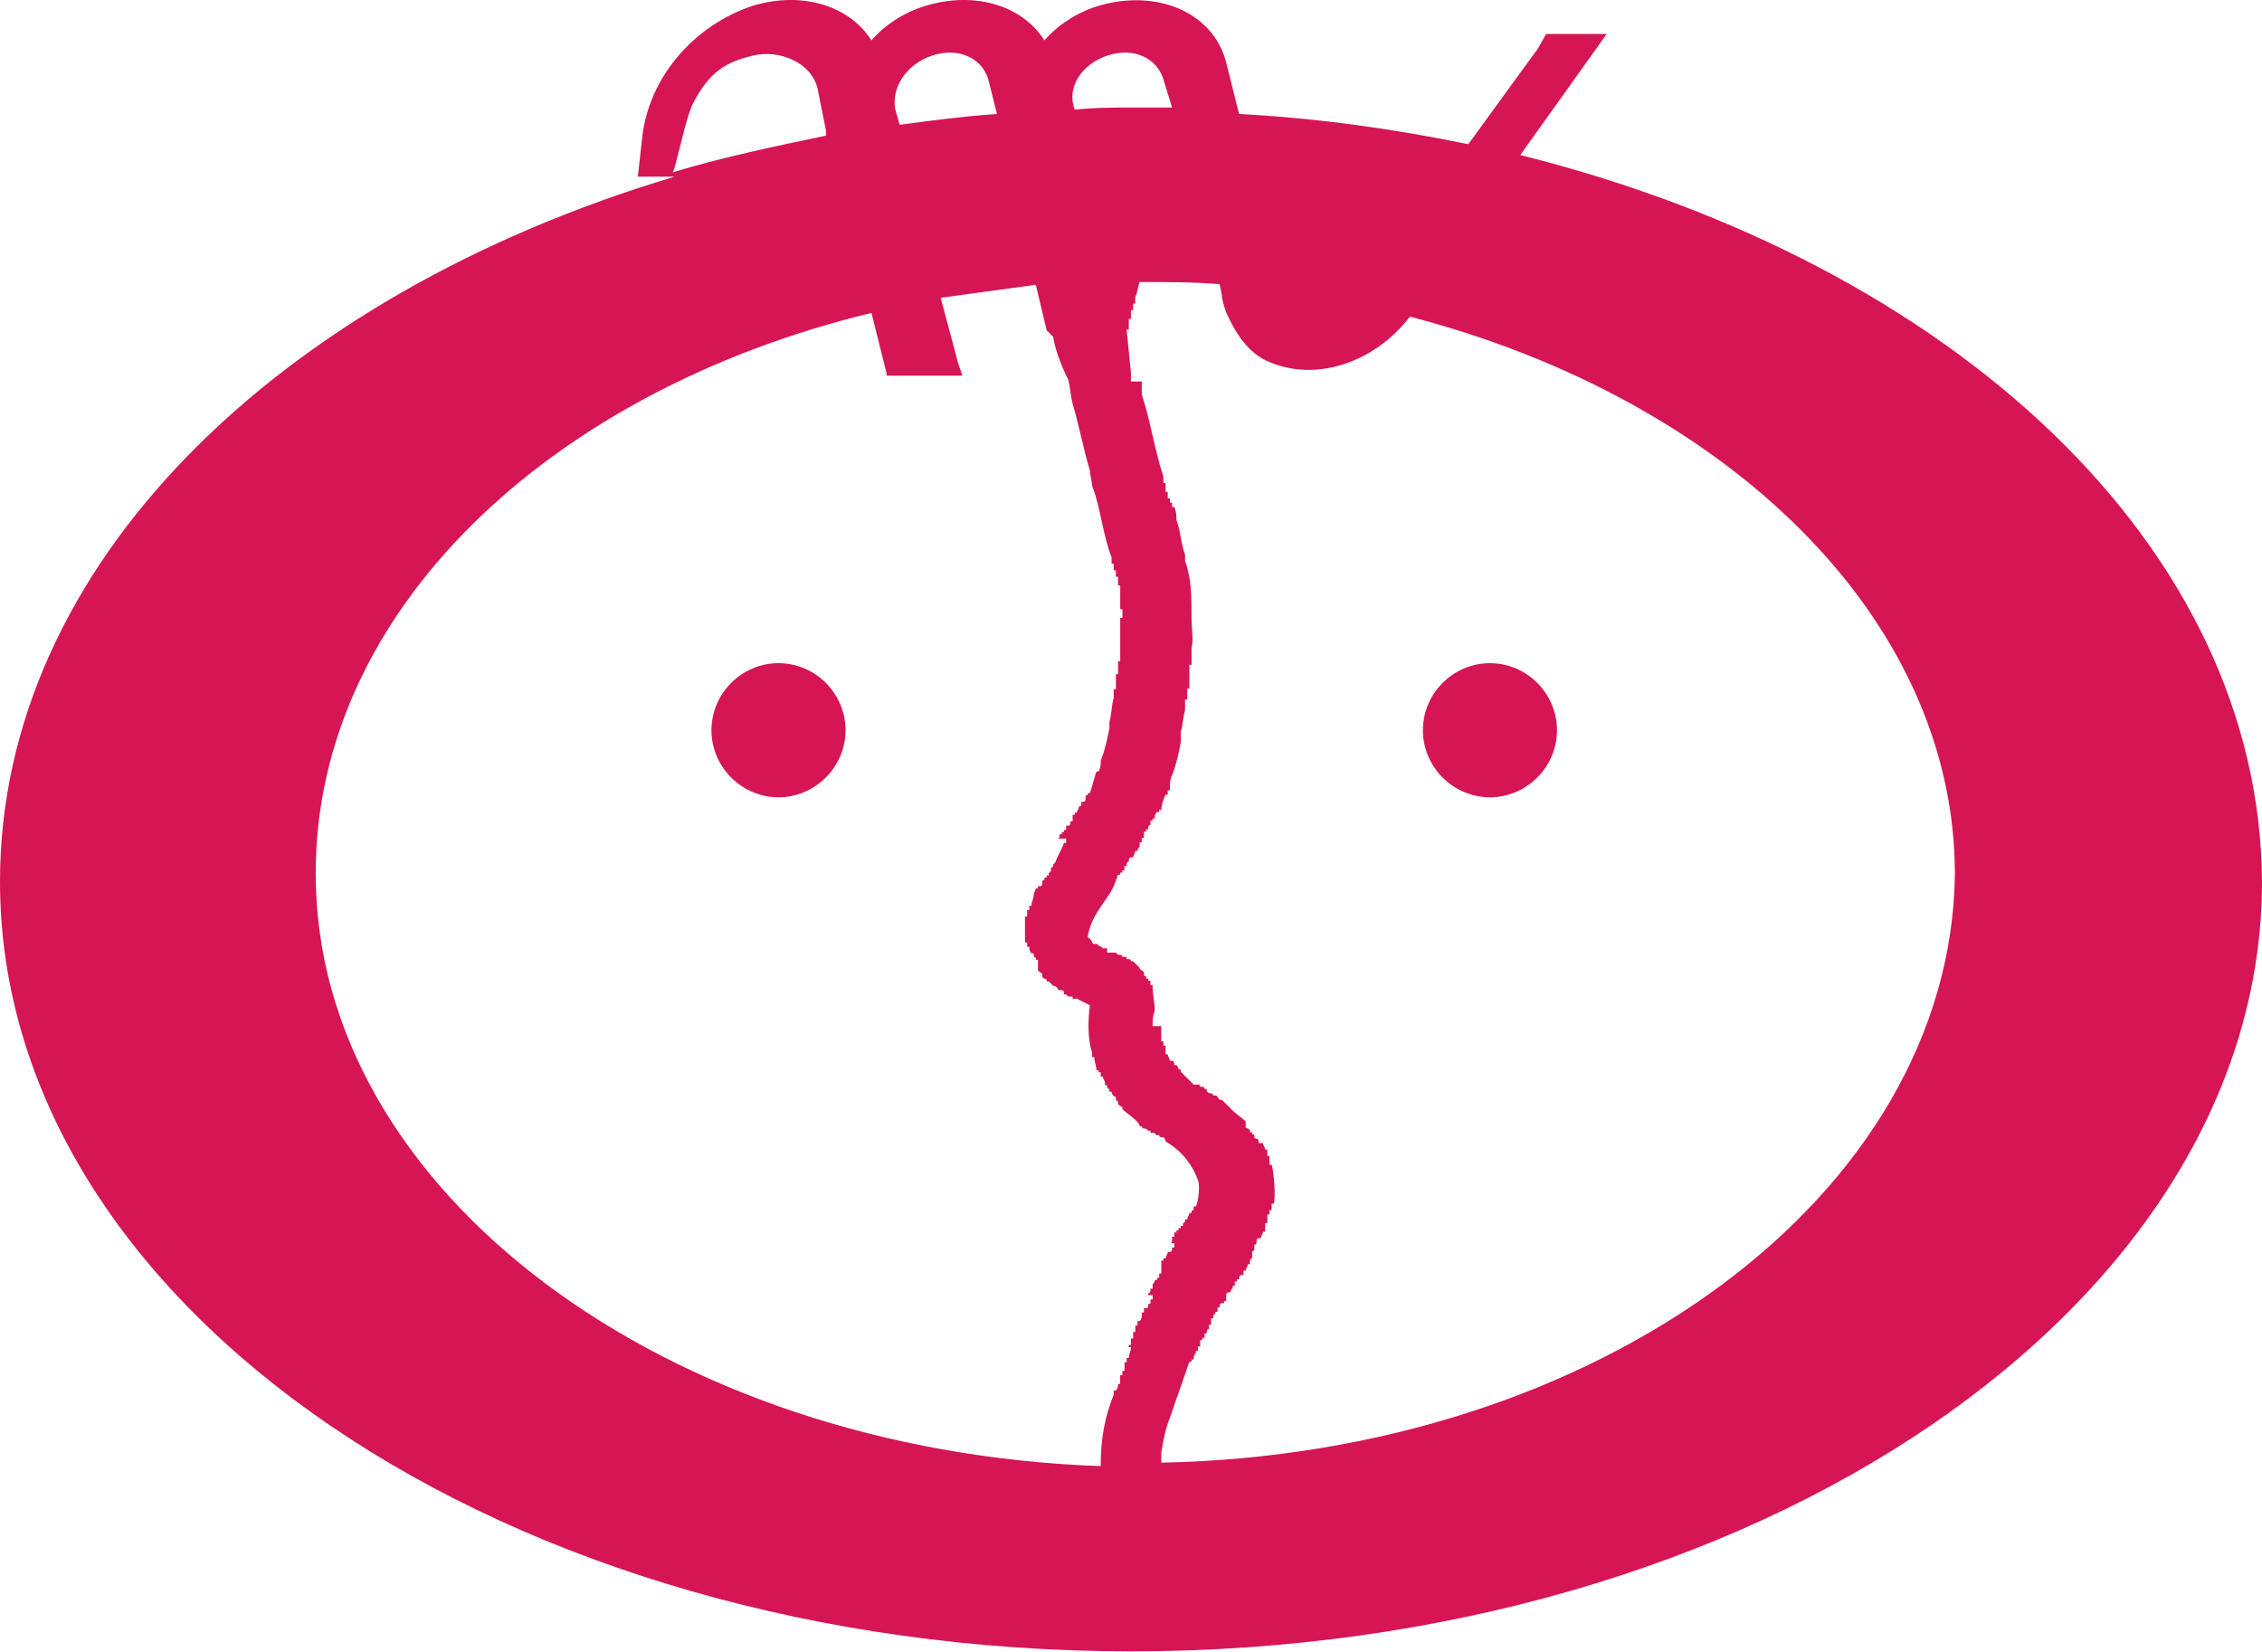
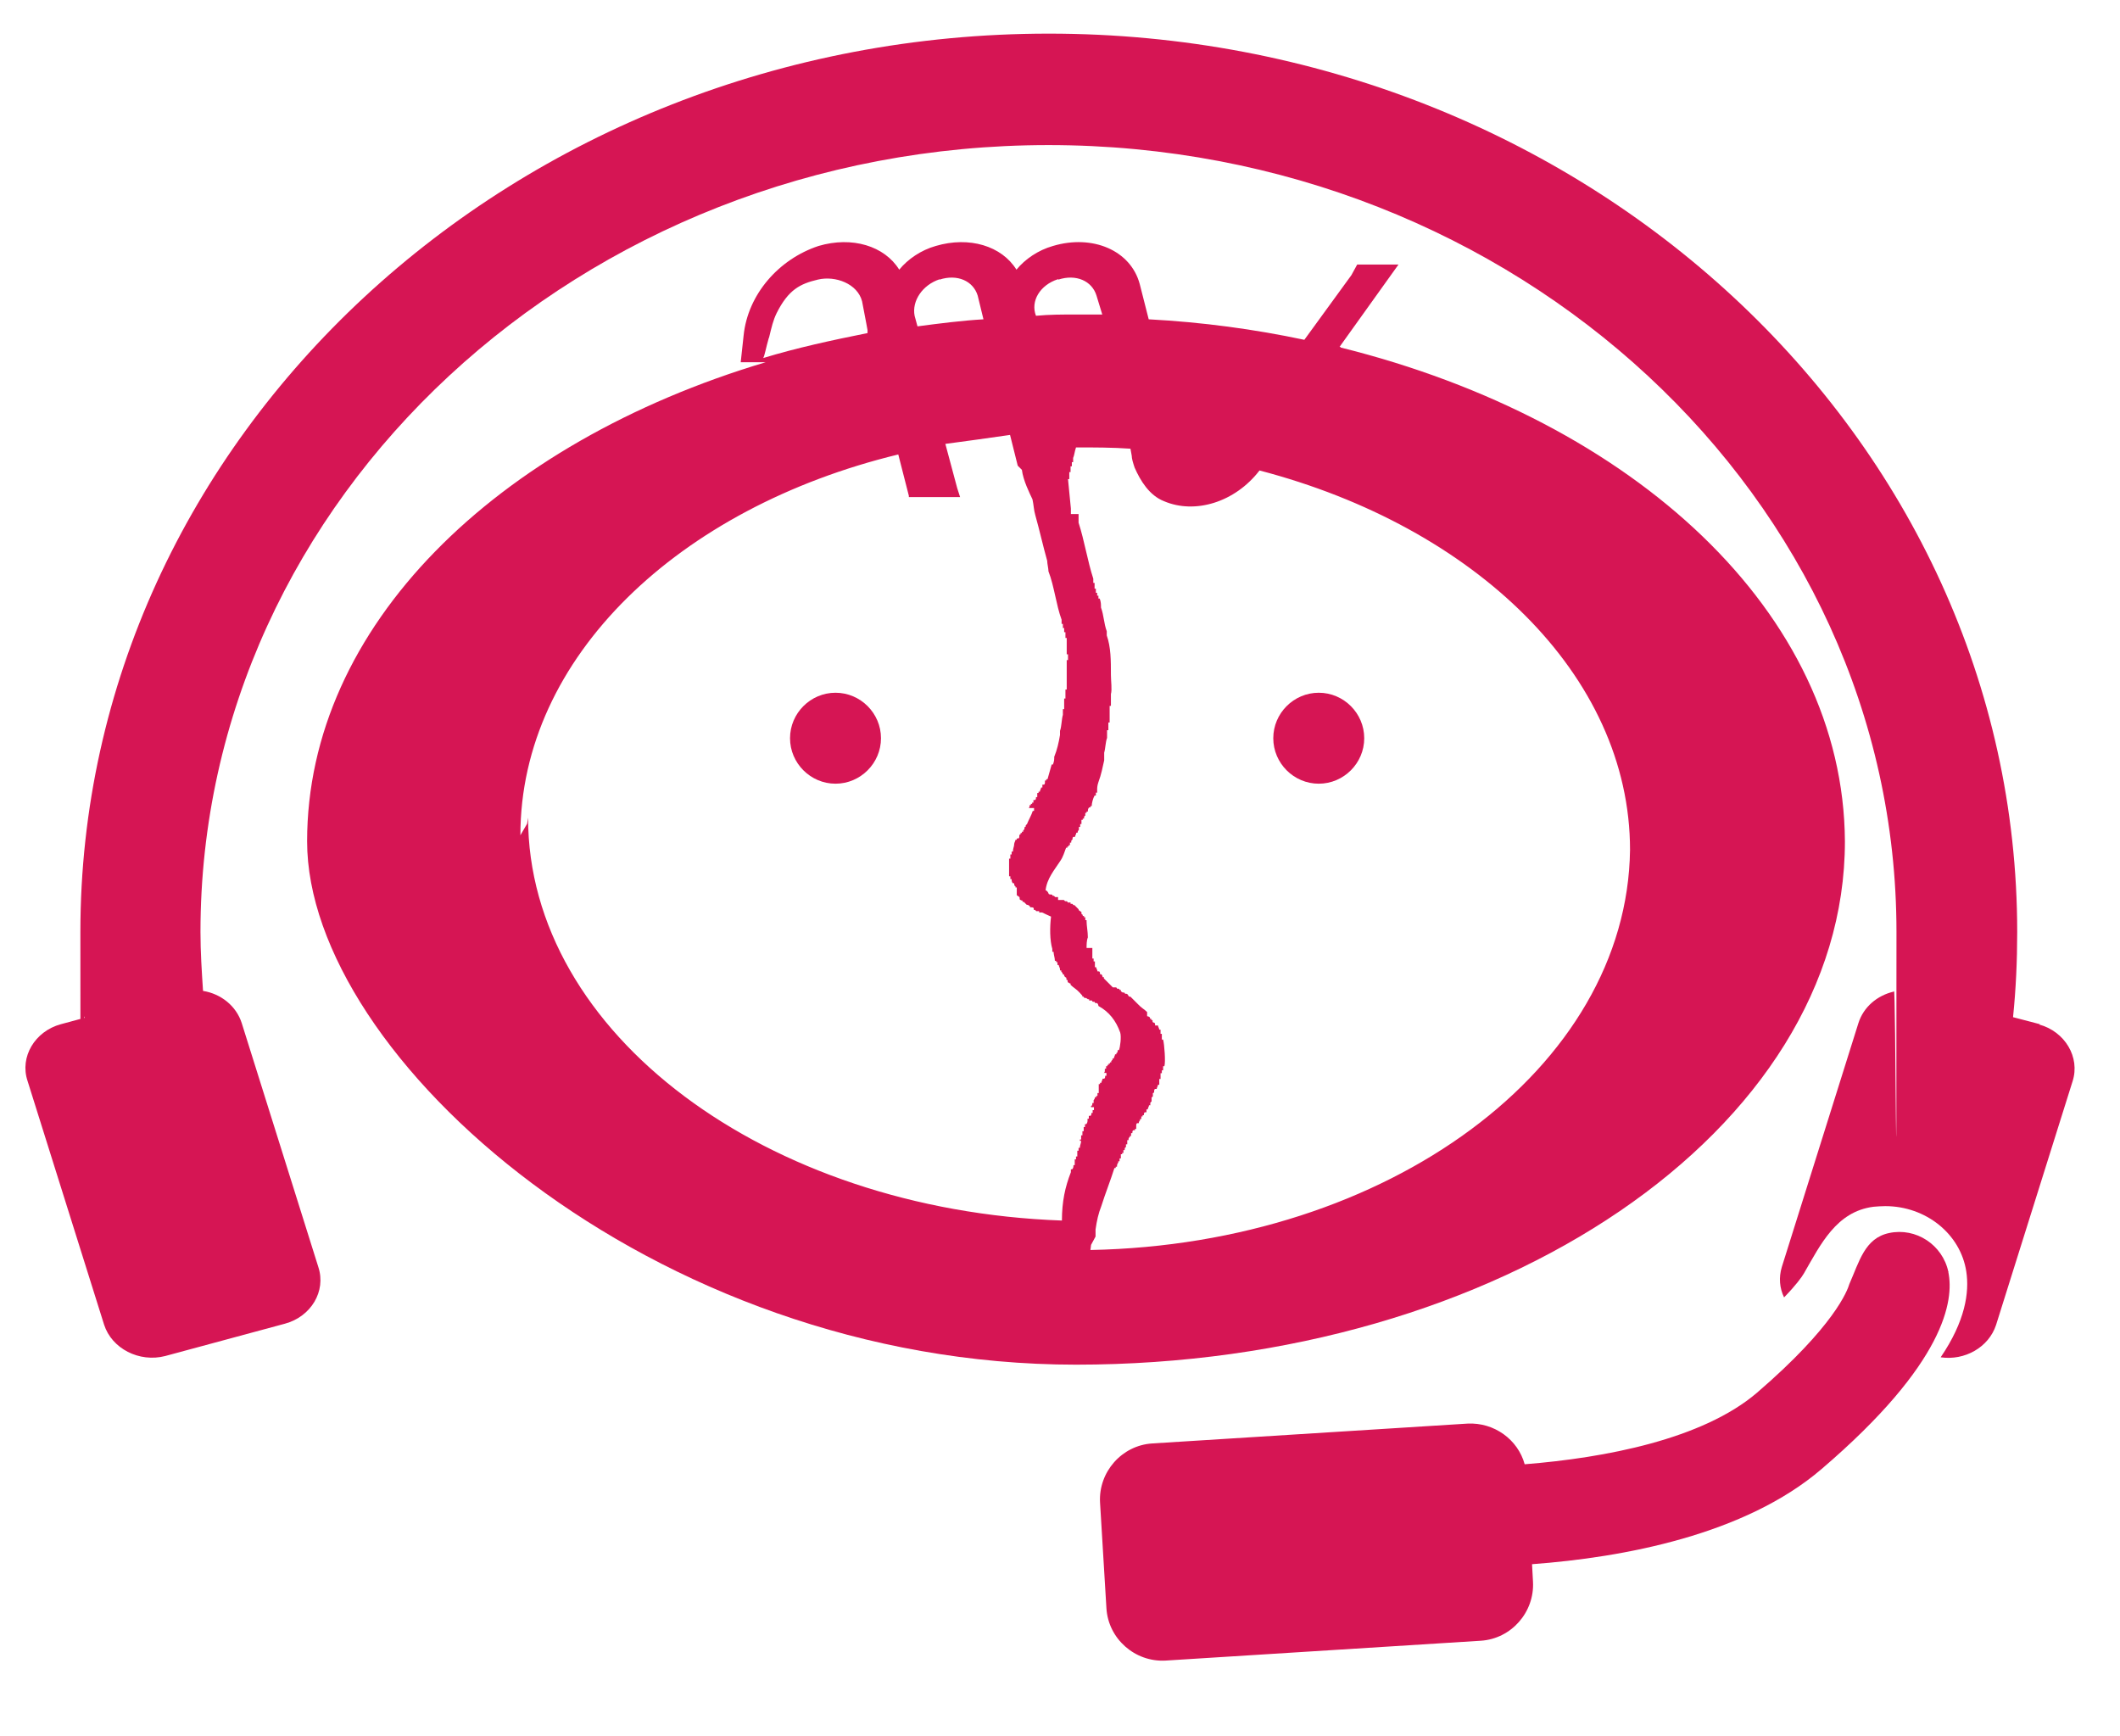
- <svg xmlns="http://www.w3.org/2000/svg" id="_レイヤー_1" data-name="レイヤー 1" viewBox="0 0 428.46 312.83">
+ <svg xmlns="http://www.w3.org/2000/svg" id="_レイヤー_1" data-name=" レイヤー 1" version="1.1" viewBox="0 0 662 542">
  <defs>
    <style>
-       .cls-1 {
+       .cls-1, .cls-2 {
        fill: #d61554;
+         stroke-width: 0px;
+       }
+ 
+       .cls-2 {
        fill-rule: evenodd;
-         stroke-width: 0px;
      }
    </style>
  </defs>
-   <path class="cls-1" d="M160.16,138.33c0,6.96-5.73,12.7-12.7,12.7s-12.7-5.73-12.7-12.7,5.73-12.7,12.7-12.7,12.7,5.73,12.7,12.7Z" />
-   <path class="cls-1" d="M294.92,138.33c0,6.96-5.73,12.7-12.7,12.7s-12.7-5.73-12.7-12.7,5.73-12.7,12.7-12.7,12.7,5.73,12.7,12.7Z" />
-   <path class="cls-1" d="M287.96,29.37l16.38-22.94h-11.47l-1.64,2.87-13.11,18.02c-13.93-2.87-28.26-4.92-43.42-5.73l-2.46-9.83c-2.46-9.42-13.11-13.93-24.17-10.65-4.1,1.23-7.78,3.69-10.24,6.55-4.1-6.55-13.11-9.42-22.53-6.55-4.1,1.23-7.78,3.69-10.24,6.55-4.1-6.55-13.11-9.42-22.53-6.55-11.06,3.69-19.66,13.52-20.89,24.99l-.82,7.37h6.96C52.43,56,0,107.2,0,167c0,80.69,95.85,145.82,214.23,145.82s214.23-65.54,214.23-145.82c-.41-63.49-58.58-117.15-140.5-137.63h0ZM209.72,10.53c4.92-1.64,9.42.41,10.65,4.51l1.64,5.33h-7.37c-3.69,0-7.37,0-11.06.41-1.64-4.1,1.23-8.6,6.14-10.24h0ZM176.55,10.53c4.92-1.64,9.42.41,10.65,4.51l1.64,6.55c-6.14.41-12.29,1.23-18.43,2.05l-.82-2.87c-.82-4.1,2.05-8.6,6.96-10.24h0ZM129.03,26.92c.82-3.28,1.23-4.92,2.05-6.96,3.28-6.55,6.55-8.19,11.47-9.42,4.92-1.23,11.06,1.23,12.29,6.14l1.23,6.14.41,2.05v.82c-9.83,2.05-19.66,4.1-29.08,6.96.41-.41.82-2.87,1.64-5.73h0ZM59.8,165.37c0-49.56,44.24-91.34,105.27-106.09l2.87,11.47v.41h14.34l-.82-2.46-3.28-12.29c6.14-.82,11.88-1.64,18.02-2.46l2.05,8.6s.41.41,1.23,1.23c.41,2.87,2.05,6.55,2.87,8.19.41,1.64.41,2.87.82,4.51,1.23,4.1,2.05,8.6,3.28,12.7,0,.82.41,2.05.41,2.87,1.64,4.1,2.05,9.42,3.69,13.52v1.23h.41v1.23h.41v1.23h.41v1.64h.41v1.64h0v2.87h.41v1.64h-.41v5.33h0v2.87h-.41v2.46h-.41v2.87h-.41v1.64c-.41,1.23-.41,3.28-.82,4.51v1.23c-.41,2.05-.82,4.1-1.64,6.14,0,.82,0,1.23-.41,2.05h-.41c-.41,1.23-.82,2.87-1.23,4.1h-.41v.41h-.41v.41h0c0,.41,0,.82-.41.82h-.41v.82h-.41c0,.41-.41.82-.41,1.23h-.41v.41h-.41v.82h0v.41h-.41c0,.41,0,.82-.41.82h-.41v.41h0v.41h-.41v.41h-.41v.41h-.41c0,.41,0,.82-.41.82h1.64v.82h-.41c-.41,1.23-1.23,2.46-1.64,3.69l-.41.41v.41s-.41,0-.41.41v.41l-.41.41v.41h-.41v.41h-.41v.41s-.41,0-.41.41,0,.82-.41.82h-.41v.41h-.41c0,.41-.41.82-.41,1.23h0c0,.82-.41,1.23-.41,2.05h-.41v.82h-.41v1.23h-.41v4.92h.41v.82h.41c0,.41,0,.82.41,1.23h.41c0,.41,0,.82.41.82h0v.41h.41v2.05c.41.41.82.41.82.82v.41s.41.41.82.41v.41h.41q.41.41.82.82.41,0,.82.41s0,.41.41.41.82,0,.82.41v.41h.41l.41.41h.82v.41h.82c.82.41,1.64.82,2.46,1.23-.41,2.87-.41,6.55.41,9.01v.82h.41c0,.82.41,1.64.41,2.46h.41v.41h.41v.82h.41c0,.41.41.82.41,1.23h0v.41h.41v.41l.41.41v.41h.41s0,.41.41.82c0,0,.41,0,.41.41v.41s.41,0,.41.41v.41c.41,0,.41.41.82.41v.41c.82.82,1.64,1.23,2.46,2.05.41.41.82.82.82,1.23h.41s0,.41.41.41.41,0,.82.41h.41v.41h.82s0,.41.41.41h.41s0,.41.41.41h.41s.41.41.41.82c2.87,1.64,4.92,4.1,6.14,7.37.41,1.23,0,4.1-.41,4.92h-.41c0,.41,0,.82-.41.82h0v.41h-.41c0,.41-.41.82-.41,1.23h-.41v.41l-.41.41v.41h-.41v.41h-.41v.41h-.41v.41h-.41v.41h0v.41h-.41v.41h0c0,.41,0,.82-.41.82h.82v.82h-.41c0,.41,0,.82-.41.82h-.41c0,.41-.41.82-.41,1.23h-.41v.41h-.41v2.46h-.41v.82h-.41v.41h-.41q0,.41-.41.82h0v.82h-.41c0,.41,0,.82-.41.82h0v.41h.82v.82h-.41v.82h-.41c0,.41,0,.82-.41.82h-.41v.82h-.41v.41h0c0,.41,0,.82-.41,1.23h-.41v.82h-.41v.41h0v.82h-.41v.82h0v.41h-.41v1.23h-.41v.41h.41c0,.82-.41,1.23-.41,2.05h-.41v.82h-.41v.82h0v.82h-.41v.82h-.41v.82h0v.82h-.41c0,.41,0,.82-.41,1.23h-.41v.82c-1.64,4.1-2.46,8.19-2.46,13.52-82.33-2.87-148.69-52.02-148.69-112.24h0ZM219.96,277.19v-2.05c.41-2.46.82-4.51,1.64-6.55,1.23-3.69,2.46-6.96,3.69-10.65h.41v-.41h.41c0-.41,0-.82.41-1.23h0v-.41h.41v-.82h.41v-1.23h.41v-.41h.41v-.82h.41c0-.41,0-.82.41-.82h0v-.82h.41v-.41h0v-.82h.41c0-.41,0-.82.41-.82h0v-.41h.41v-.82h.41c0-.41,0-.82.41-.82h.41v-.41h.41v-.82h0c0-.41,0-.82.41-.82h.41q0-.41.41-.82h0v-.41h.41v-.41h0v-.41h.41v-.41h.41c0-.41,0-.82.41-.82h.41v-.82h.41c0-.41.41-.82.41-1.23h.41v-.41h0v-.41l.41-.41v-1.23s.41,0,.41-.41v-.82s.41,0,.41-.41,0-.82.41-.82h.41c0-.41.41-.82.41-1.23h.41v-.82h0v-.82h.41v-.82h0v-.82h.41v-.82h.41v-1.23h.41c.41-1.23,0-6.14-.41-7.37h-.41v-1.64h-.41v-.41h0v-.82h-.41c0-.41-.41-.82-.41-1.23h-.82c0-.41,0-.82-.41-.82,0,0-.41,0-.41-.41v-.41h-.41v-.41h-.41v-.41s-.41-.41-.82-.41v-1.23c-.82-.82-1.64-1.23-2.46-2.05s-1.23-1.23-2.05-2.05h-.41c-.41-.41-.41-.82-.82-.82h-.41s0-.41-.41-.41-.41,0-.82-.41v-.41h-.41s0-.41-.41-.41h-.41s0-.41-.41-.41h-.82c-.82-.82-1.64-1.64-2.46-2.46v-.41h-.41q0-.41-.41-.82h-.41c0-.41,0-.82-.41-.82h-.41c0-.41-.41-.82-.41-1.23h-.41v-.82h0v-.82h-.41v-.82h-.41v-.82h0v-2.05h-1.64c0-.82,0-2.05.41-2.87h0c0-1.64-.41-3.28-.41-4.51h0v-.41h-.41v-.82h-.41v-.41h-.41v-.41s-.41,0-.41-.41v-.41c-.41-.41-.82-.41-.82-.82-.41-.41-.82-.82-1.23-1.23h-.41s0-.41-.41-.41h-.41v-.41h-.82s0-.41-.41-.41h-.41l-.41-.41h-1.64v-.82h-.82l-.41-.41h-.41s0-.41-.41-.41-.82,0-.82-.41c0,0-.41-.82-.82-.82.41-3.28,2.46-5.73,4.1-8.19.82-1.23,1.23-2.46,1.64-3.69h.41v-.41h.41v-.41h.41v-.41h0v-.41h.41c0-.41,0-.82.41-.82h0c0-.41,0-.82.41-.82h.41c0-.41.41-.82.41-1.23h.41q0-.41.41-.82h0v-.82h.41v-.82h.41v-.41h0v-.82h.41v-.41h.41c0-.41,0-.82.41-.82h0v-.82h.41v-.41h.41c0-.41,0-.82.41-1.23h.41v-.41h.41c0-.82.41-2.05.82-2.87h.41v-.82h.41v-.82h0c0-.41,0-1.23.41-2.05.82-2.05,1.23-4.1,1.64-6.14v-2.05c.41-1.23.41-2.87.82-4.1v-2.05h.41v-2.05h.41v-2.05h0v-2.46h.41v-3.28c.41-1.23,0-3.69,0-5.33,0-4.1,0-7.78-1.23-11.06v-1.23c-.82-2.05-.82-4.51-1.64-6.55,0-.82,0-1.64-.41-2.46h-.41v-.82h-.41v-.82h-.41v-1.23h-.41v-.82h0v-.82h-.41v-1.23c-1.64-4.92-2.46-10.65-4.1-15.57v-1.64h0v-.82h-2.05v-1.23h0v-.41l-.82-8.19h.41v-2.05h.41v-1.64h.41v-1.23h.41v-1.23c.41-.82.41-1.64.82-2.87,4.92,0,10.24,0,15.16.41l.41,2.05h0c0,.82.41,2.05.82,3.28h0c1.64,3.69,4.1,7.78,8.19,9.42,8.6,3.69,19.66.41,26.63-8.6,59.8,15.57,103.22,56.94,103.22,105.68-.82,60.62-67.18,109.78-150.33,111.42h0Z" />
+   <path class="cls-1" d="M637,319.8l-8.4-2.2c.9-8.7,1.3-17.6,1.3-26.6,0-154.7-135.6-280.5-302.4-280.5S25.1,136.4,25.1,291s.4,17.9,1.3,26.8l-7.4,2c-8.1,2.2-12.9,10.2-10.4,17.7l23.9,76.1c2.4,7.5,11,11.9,19.1,9.8l37.4-10.1c8.1-2.2,12.9-10.1,10.4-17.7l-23.9-76.1c-1.7-5.4-6.5-9.2-12.1-10.1-.4-6.1-.8-12.2-.8-18.4,0-135.5,118.8-245.7,264.8-245.7s264.8,110.2,264.8,245.7-.2,12.4-.8,18.6c-5.2,1.2-9.5,4.8-11.1,9.9l-23.9,76.1c-1,3.3-.7,6.6.7,9.5,3.7-3.8,5.5-6.3,6.2-7.5,5.2-9,10.1-19.3,21.7-20.8,1.2-.1,2.5-.2,3.7-.2,12.7,0,23.5,8.7,25.3,20.4,1,6.5-.3,15.5-8,26.8,7.5,1.1,15-3.1,17.3-10.1l23.9-76.1c2.4-7.5-2.4-15.5-10.4-17.7Z" />
+   <g>
+     <path class="cls-2" d="M275.1,230.5c0,7.8-6.4,14.2-14.2,14.2s-14.2-6.4-14.2-14.2,6.4-14.2,14.2-14.2,14.2,6.4,14.2,14.2Z" />
+     <path class="cls-2" d="M426,230.5c0,7.8-6.4,14.2-14.2,14.2s-14.2-6.4-14.2-14.2,6.4-14.2,14.2-14.2,14.2,6.4,14.2,14.2Z" />
+     <path class="cls-2" d="M418.3,108.3l18.4-25.7h-12.9l-1.8,3.3-14.7,20.2c-15.6-3.3-31.7-5.5-48.6-6.4l-2.8-11c-2.8-10.5-14.7-15.6-27.1-11.9-4.6,1.3-8.7,4.1-11.4,7.4-4.6-7.4-14.7-10.5-25.2-7.4-4.6,1.3-8.7,4.1-11.4,7.4-4.6-7.4-14.7-10.5-25.2-7.4-12.4,4.1-22.1,15.1-23.4,28l-.9,8.3h7.8c-84.4,25.2-143.2,82.6-143.2,149.6s107.4,163.4,240.1,163.4,240.1-73.4,240.1-163.4c-.4-71.2-65.7-131.4-157.5-154.2h0v-.2h-.1ZM330.5,87.3c5.5-1.8,10.5.4,11.9,5l1.8,5.9h-8.3c-4.1,0-8.3,0-12.4.4-1.8-4.6,1.3-9.6,6.8-11.4h.2,0ZM293.4,87.3c5.5-1.8,10.5.4,11.9,5l1.8,7.4c-6.8.4-13.8,1.3-20.6,2.2l-.9-3.3c-.9-4.6,2.4-9.6,7.8-11.4h0ZM240.1,105.6c.9-3.7,1.3-5.5,2.4-7.8,3.7-7.4,7.4-9.2,12.9-10.5s12.4,1.3,13.8,6.8l1.3,6.8.4,2.2v.9c-11,2.2-22.1,4.6-32.6,7.8.4-.4.9-3.3,1.8-6.4h0ZM162.5,260.8c0-55.6,49.5-102.3,118-118.9l3.3,12.9v.4h16l-.9-2.8-3.7-13.8c6.8-.9,13.3-1.8,20.2-2.8l2.4,9.6,1.3,1.3c.4,3.3,2.4,7.3,3.3,9.2.4,1.8.4,3.3.9,5,1.3,4.6,2.4,9.6,3.7,14.2,0,.9.4,2.4.4,3.3,1.8,4.6,2.4,10.5,4.1,15.1v1.3h.4v1.3h.4v1.3h.4v1.8h.4v1.8h0v3.3h.4v1.8h-.4v5.9h0v3.3h-.4v2.8h-.4v3.3h-.4v1.8c-.4,1.3-.4,3.7-.9,5v1.3c-.4,2.4-.9,4.6-1.8,6.8,0,.9,0,1.3-.4,2.4h-.4c-.4,1.3-.9,3.3-1.3,4.6h-.4v.4h-.4v.4h0c0,.4,0,.9-.4.9h-.4v.9h-.4c0,.4-.4.9-.4,1.3h-.4v.4h-.4v.9h0v.4h-.4c0,.4,0,.9-.4.9h-.4v.4h0v.4h-.4v.4h-.4v.4h-.4c0,.4,0,.9-.4.9h1.8v.9h-.4c-.4,1.3-1.3,2.8-1.8,4.1l-.4.4v.4s-.4,0-.4.4v.4l-.4.4v.4h-.4v.4h-.4v.4s-.4,0-.4.4,0,.9-.4.9h-.4v.4h-.4c0,.4-.4.9-.4,1.3h0c0,.9-.4,1.3-.4,2.4h-.4v.9h-.4v1.3h-.4v5.5h.4v.9h.4c0,.4,0,.9.4,1.3h.4c0,.4,0,.9.4.9h0v.4h.4v2.4c.4.4.9.4.9.9v.4s.4.4.9.4v.4h.4l.9.9c.3,0,.6.1.9.4s0,.4.4.4.9,0,.9.4v.4h.4l.4.4h.9v.4h.9c.9.4,1.8.9,2.8,1.3-.4,3.3-.4,7.4.4,10.1v.9h.4c0,.9.4,1.8.4,2.8h.4v.4h.4v.9h.4c0,.4.4.9.4,1.3h0v.4h.4v.4l.4.4v.4h.4s0,.4.4.9c0,0,.4,0,.4.4v.4s.4,0,.4.4v.4c.4,0,.4.4.9.4v.4c.9.9,1.8,1.3,2.8,2.4s.9.9.9,1.3h.4s0,.4.4.4.4,0,.9.4h.4v.4h.9s0,.4.4.4h.4s0,.4.4.4h.4s.4.4.4.9c3.3,1.8,5.5,4.6,6.8,8.3.4,1.3,0,4.6-.4,5.5h-.4c0,.4,0,.9-.4.9h0v.4h-.4c0,.4-.4.9-.4,1.3h-.4v.4l-.4.4v.4h-.4v.4h-.4v.4h-.4v.4h-.4v.4h0v.4h-.4v.4h0c0,.4,0,.9-.4.9h.9v.9h-.4c0,.4,0,.9-.4.9h-.4c0,.4-.4.9-.4,1.3h-.4v.4h-.4v2.8h-.4v.9h-.4v.4h-.4c0,.3-.1.6-.4.9h0v.9h-.4c0,.4,0,.9-.4.9h0v.4h.9v.9h-.4v.9h-.4c0,.4,0,.9-.4.9h-.4v.9h-.4v.4h0c0,.4,0,.9-.4,1.3h-.4v.9h-.4v.4h0v.9h-.4v.9h0v.4h-.4v1.3h-.4v.4h.4c0,.9-.4,1.3-.4,2.2h-.4v.9h-.4v.9h0v.9h-.4v.9h-.4v.9h0v.9h-.4c0,.4,0,.9-.4,1.3h-.4v.9c-1.8,4.6-2.8,9.2-2.8,15.1-92.2-3.3-166.7-58.3-166.7-125.8h0l-.3,1.9h0ZM342.1,386.1v-2.2c.4-2.8.9-5,1.8-7.3,1.3-4.1,2.8-7.8,4.1-11.9h.4v-.4h.4c0-.4,0-.9.4-1.3h0v-.4h.4v-.9h.4v-1.3h.4v-.4h.4v-.9h.4c0-.4,0-.9.4-.9h0v-.9h.4v-.4h0v-.9h.4c0-.4,0-.9.4-.9h0v-.4h.4v-.9h.4c0-.4,0-.9.4-.9h.4v-.4h.4v-.9h0c0-.4,0-.9.4-.9h.4c0-.3.1-.6.4-.9h0v-.4h.4v-.4h0v-.4h.4v-.4h.4c0-.4,0-.9.4-.9h.4v-.9h.4c0-.4.4-.9.4-1.3h.4v-.4h0v-.4l.4-.4v-1.3s.4,0,.4-.4v-.9s.4,0,.4-.4,0-.9.4-.9h.4c0-.4.4-.9.4-1.3h.4v-.9h0v-.9h.4v-.9h0v-.9h.4v-.9h.4v-1.3h.4c.4-1.3,0-6.8-.4-8.3h-.4v-1.8h-.4v-.4h0v-.9h-.4c0-.4-.4-.9-.4-1.3h-.9c0-.4,0-.9-.4-.9,0,0-.4,0-.4-.4v-.4h-.4v-.4h-.4v-.4s-.4-.4-.9-.4v-1.3c-.9-.9-1.8-1.3-2.8-2.4l-2.4-2.4h-.4c-.4-.4-.4-.9-.9-.9h-.4s0-.4-.4-.4-.4,0-.9-.4v-.4h-.4s0-.4-.4-.4h-.4s0-.4-.4-.4h-.9l-2.8-2.8v-.4h-.4c0-.3-.1-.6-.4-.9h-.4c0-.4,0-.9-.4-.9h-.4c0-.4-.4-.9-.4-1.3h-.4v-.9h0v-.9h-.4v-.9h-.4v-.9h0v-2.4h-1.8c0-.9,0-2.4.4-3.3h0c0-1.8-.4-3.7-.4-5h0v-.4h-.4v-.9h-.4v-.4h-.4v-.4s-.4,0-.4-.4v-.4c-.4-.4-.9-.4-.9-.9l-1.3-1.3h-.4s0-.4-.4-.4h-.4v-.4h-.9s0-.4-.4-.4h-.4l-.4-.4h-1.8v-.9h-.9l-.4-.4h-.4s0-.4-.4-.4-.9,0-.9-.4c0,0-.4-.9-.9-.9.4-3.7,2.8-6.4,4.6-9.2.9-1.3,1.3-2.8,1.8-4.1h.4v-.4h.4v-.4h.4v-.4h0v-.4h.4c0-.4,0-.9.4-.9h0c0-.4,0-.9.4-.9h.4c0-.4.4-.9.4-1.3h.4c0-.3.1-.6.4-.9h0v-.9h.4v-.9h.4v-.4h0v-.9h.4v-.4h.4c0-.4,0-.9.4-.9h0v-.9h.4v-.4h.4c0-.4,0-.9.4-1.3h.4v-.4h.4c0-.9.4-2.4.9-3.3h.4v-.9h.4v-.9h0c0-.4,0-1.3.4-2.4.9-2.4,1.3-4.6,1.8-6.8v-2.4c.4-1.3.4-3.3.9-4.6v-2.4h.4v-2.4h.4v-2.4h0v-2.8h.4v-3.7c.4-1.3,0-4.1,0-5.9,0-4.6,0-8.7-1.3-12.4v-1.3c-.9-2.4-.9-5-1.8-7.4,0-.9,0-1.8-.4-2.8h-.4v-.9h-.4v-.9h-.4v-1.3h-.4v-.9h0v-.9h-.4v-1.3c-1.8-5.5-2.8-12-4.6-17.5v-1.8h0v-.9h-2.4v-1.3h0v-.4l-.9-9.2h.4v-2.2h.4v-1.8h.4v-1.3h.4v-1.3c.4-.9.4-1.8.9-3.3,5.5,0,11.4,0,17,.4l.4,2.2h0c0,.9.4,2.2.9,3.7h0c1.8,4.1,4.6,8.7,9.2,10.5,9.6,4.1,22.1.4,29.8-9.6,67,17.5,115.7,63.8,115.7,118.5-.9,67.9-75.3,123.1-168.5,124.9h0l.2-1.6h0Z" />
+   </g>
+   <path class="cls-1" d="M608.4,397.1c-1.8-8.4-10.1-13.9-18.5-12.1-7.6,1.6-9.3,8.9-12.4,15.9-.6,2-4.6,13.1-28.9,34-17,14.5-47.4,20.3-72.5,22.3-2.1-7.7-9.5-13.1-17.8-12.7l-98.5,6.2c-9.5.6-16.8,8.9-16.3,18.4l2,33.1c.6,9.5,8.9,16.8,18.4,16.3l98.5-6.2c9.5-.6,16.8-8.9,16.3-18.4l-.3-5.5c28.6-2.1,66.5-9.2,90.4-29.7,38.7-33.1,41.4-52.7,39.6-61.5h.1Z" />
</svg>
